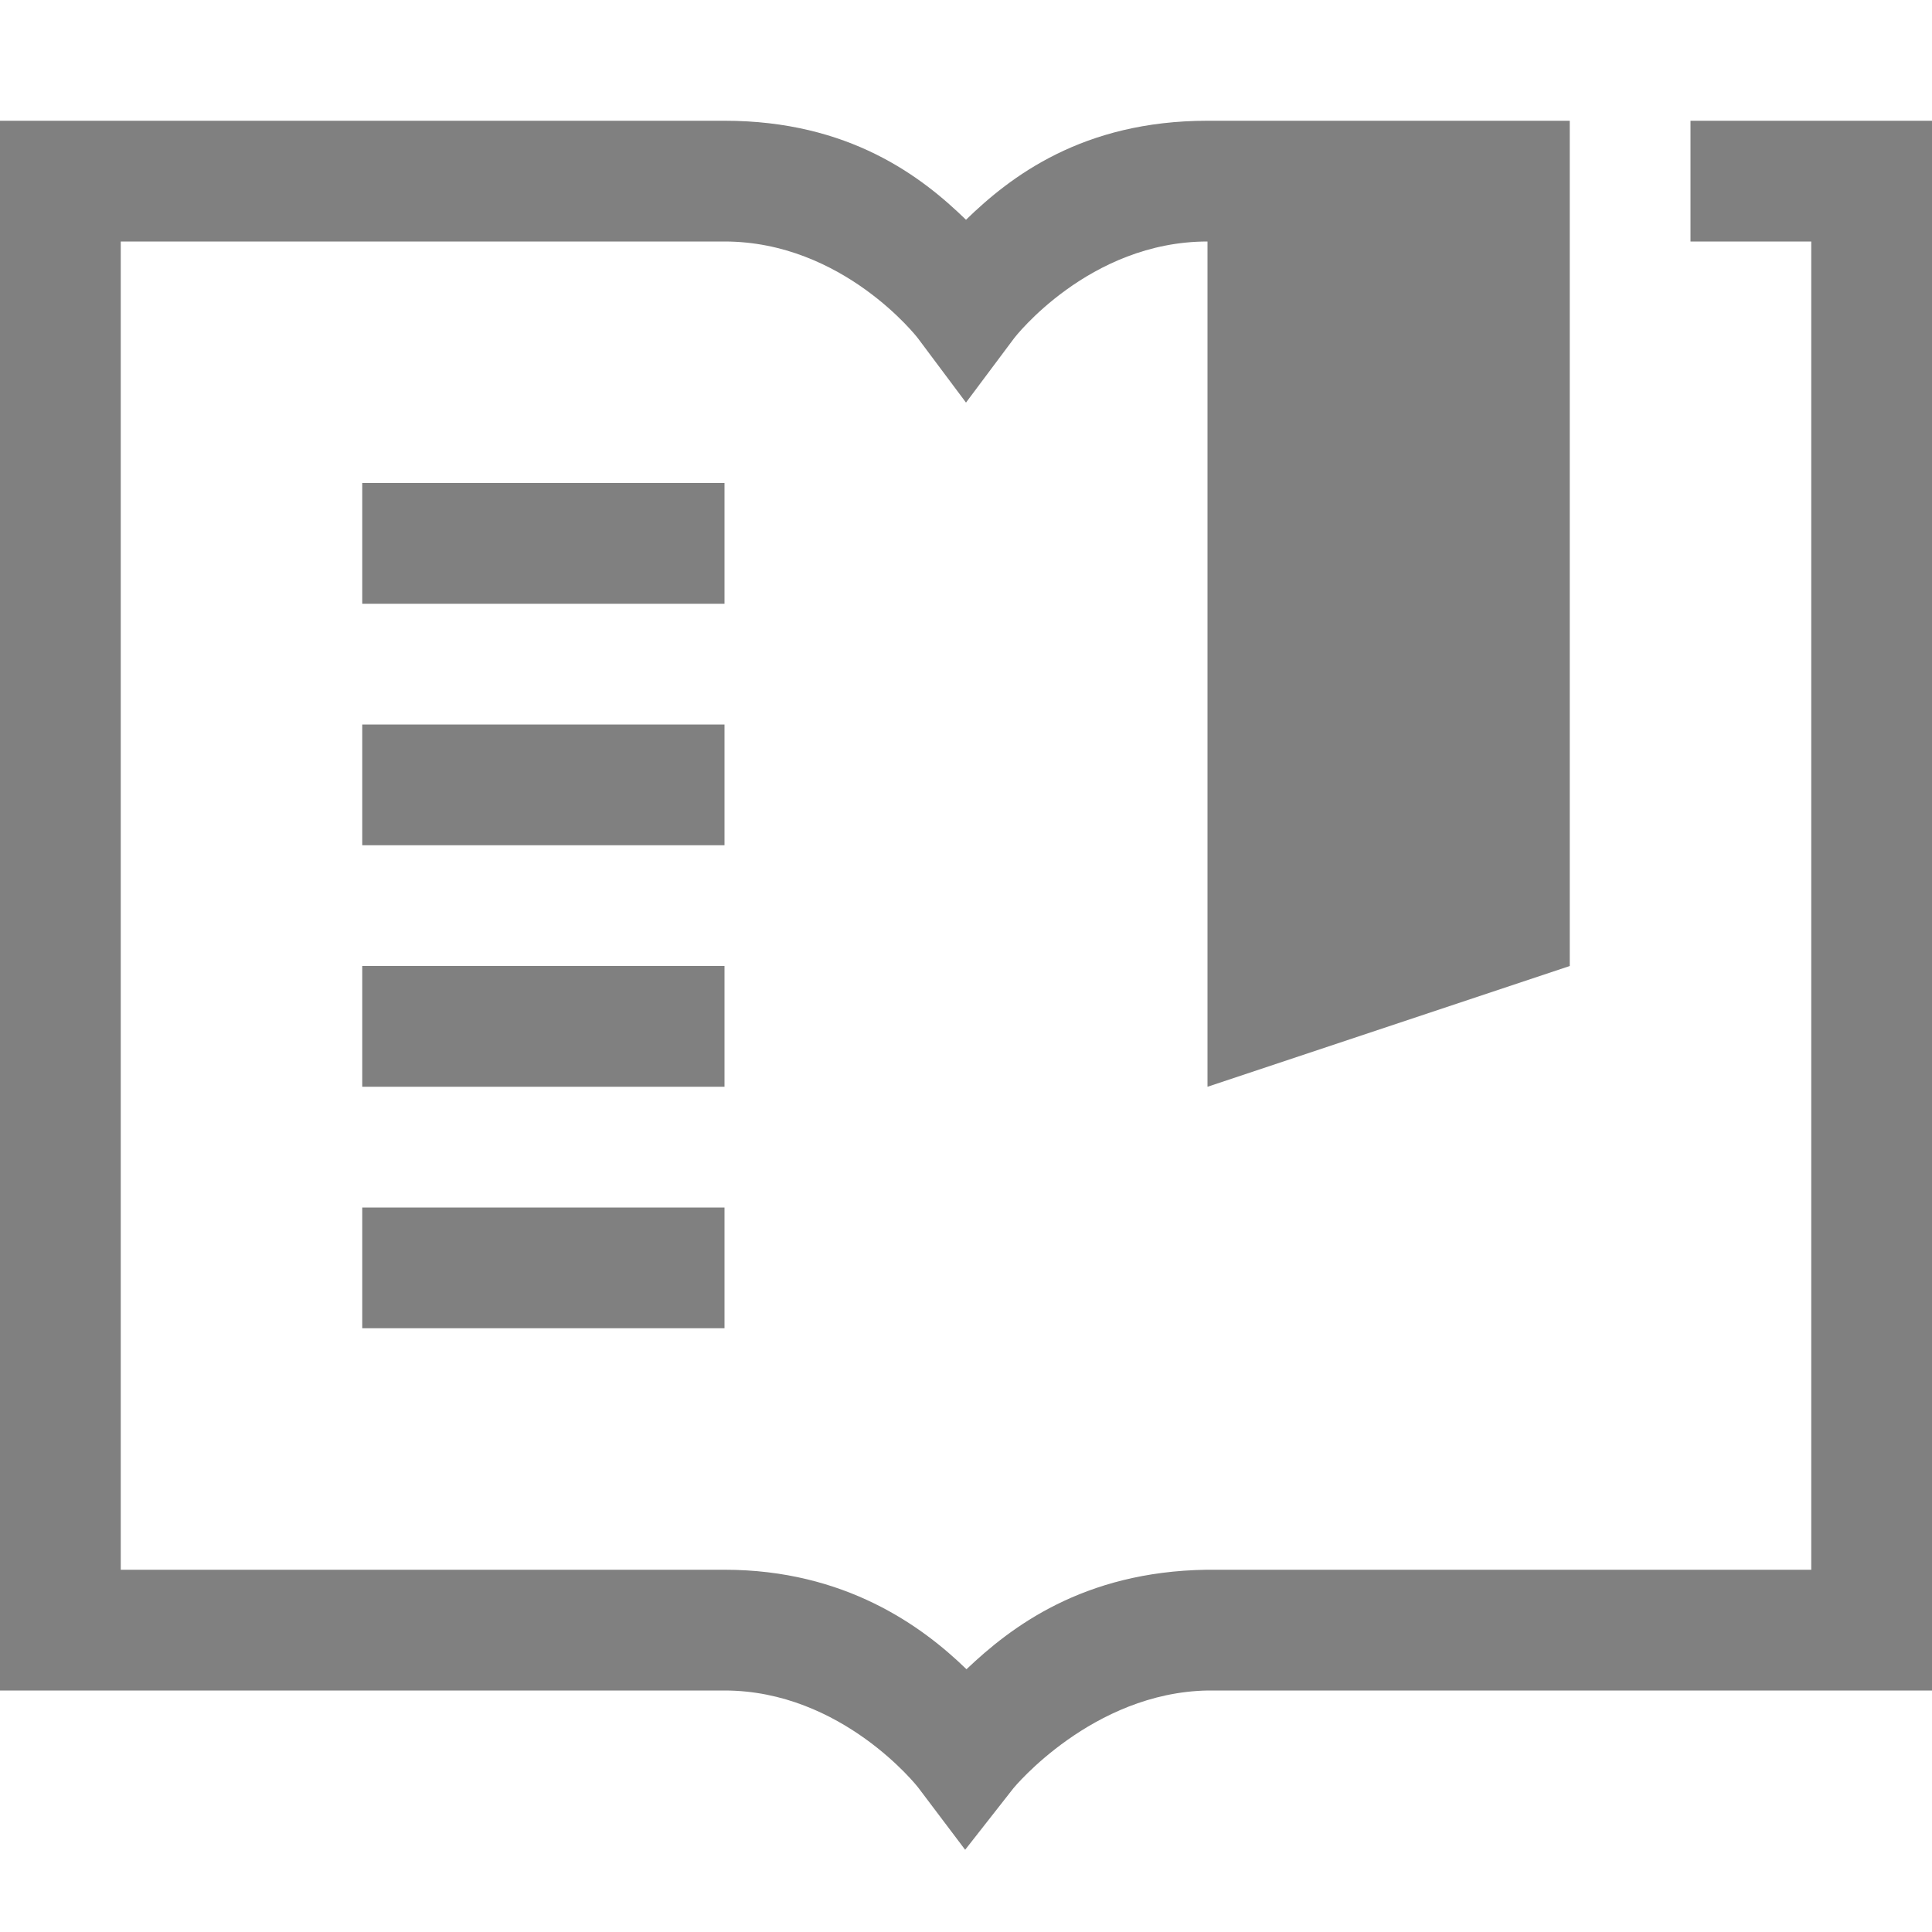
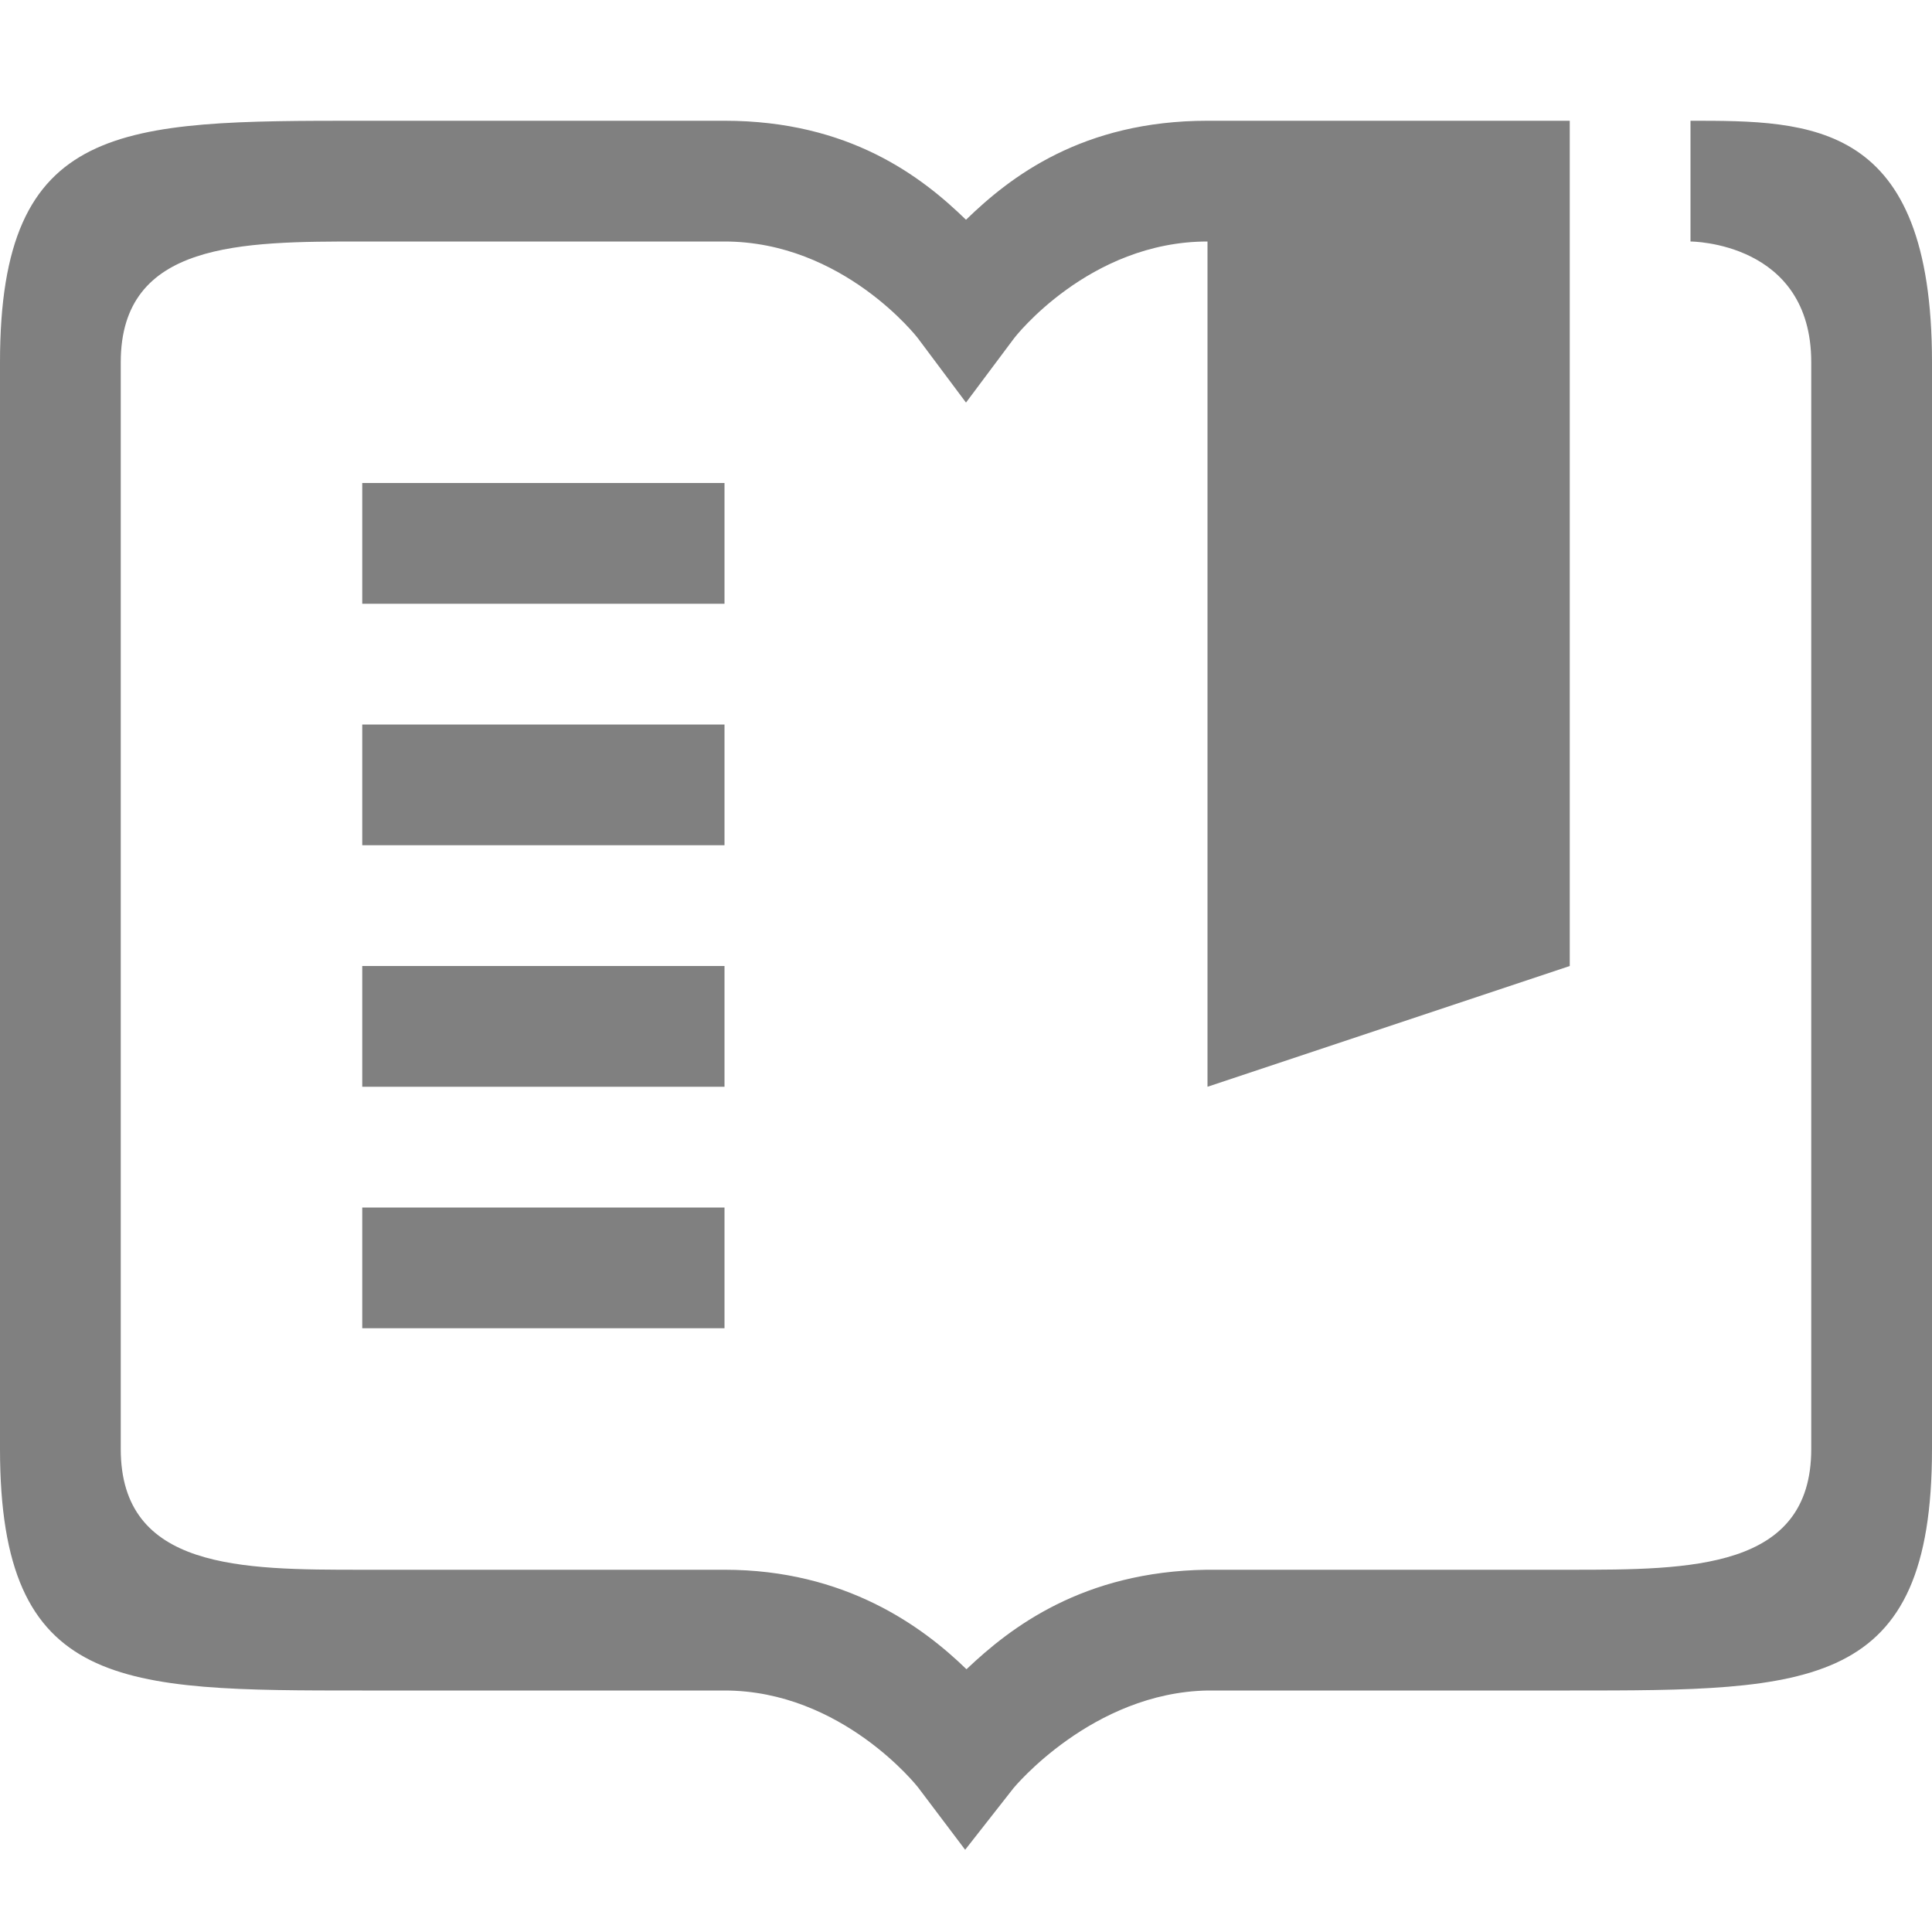
<svg xmlns="http://www.w3.org/2000/svg" xmlns:ns1="http://www.openswatchbook.org/uri/2009/osb" height="16" id="svg7384" version="1.1" width="16">
  <defs id="defs7386">
    <linearGradient id="linearGradient5606" ns1:paint="solid">
      <stop id="stop5608" offset="0" style="stop-color:#000000;stop-opacity:1;" />
    </linearGradient>
    <linearGradient id="linearGradient4526" ns1:paint="solid">
      <stop id="stop4528" offset="0" style="stop-color:#ffffff;stop-opacity:1;" />
    </linearGradient>
    <linearGradient id="linearGradient3600-4" ns1:paint="gradient">
      <stop id="stop3602-7" offset="0" style="stop-color:#f4f4f4;stop-opacity:1" />
      <stop id="stop3604-6" offset="1" style="stop-color:#dbdbdb;stop-opacity:1" />
    </linearGradient>
  </defs>
  <g id="layer9" label="status" style="display:inline" transform="translate(-713.0002,-117)" />
  <g id="layer2" style="display:inline" transform="translate(-472,-484)" />
  <g id="layer4" style="display:inline" transform="translate(-472,-484)" />
  <g id="g1812" style="display:inline" transform="translate(-472,-484)" />
  <g id="g6217" style="display:inline" transform="translate(-472,-484)" />
  <g id="layer3" style="display:inline" transform="translate(-472,-484)">
-     <path d="m 472,485 v 13 h 6 c 0.975,8e-5 1.602,0.801 1.602,0.801 l 0.391,0.518 0.4,-0.51 c 0,0 0.651,-0.793 1.611,-0.809 H 488 v -13 h -2 v 1 h 1 v 11 h -5.004 -0.004 c -1.025,0.015 -1.624,0.478 -1.988,0.824 C 479.64,497.47 479,497 478,497 h -5 v -11 h 5 c 0.983,9e-5 1.6,0.799 1.6,0.799 l 0.4,0.535 0.4,-0.535 c 0,0 0.616,-0.799 1.6,-0.799 v 7 l 3,-1 v -7 h -3 c -1.036,0 -1.635,0.465 -2,0.82 C 479.635,485.465 479.036,485 478,485 Z m 3,3 v 1 h 3 v -1 z m 0,2 v 1 h 3 v -1 z m 0,2 v 1 h 3 v -1 z m 0,2 v 1 h 3 v -1 z" id="rect4177-6" style="color:#000000;font-style:normal;font-variant:normal;font-weight:normal;font-stretch:normal;font-size:medium;line-height:normal;font-family:sans-serif;font-variant-ligatures:none;font-variant-position:normal;font-variant-caps:normal;font-variant-numeric:normal;font-variant-alternates:normal;font-feature-settings:normal;text-indent:0;text-align:start;text-decoration:none;text-decoration-line:none;text-decoration-style:solid;text-decoration-color:#000000;letter-spacing:normal;word-spacing:normal;text-transform:none;writing-mode:lr-tb;direction:ltr;baseline-shift:baseline;text-anchor:start;white-space:normal;shape-padding:0;clip-rule:nonzero;display:inline;overflow:visible;visibility:visible;opacity:1;isolation:auto;mix-blend-mode:normal;color-interpolation:sRGB;color-interpolation-filters:linearRGB;solid-color:#000000;solid-opacity:1;fill:#808080;fill-opacity:1;fill-rule:nonzero;stroke:none;stroke-width:1;stroke-linecap:butt;stroke-linejoin:miter;stroke-miterlimit:4;stroke-dasharray:none;stroke-dashoffset:0;stroke-opacity:1;marker:none;color-rendering:auto;image-rendering:auto;shape-rendering:auto;text-rendering:auto;enable-background:accumulate" />
+     <path d="m 472,487 v 9 c 0,2 1,2 3,2 h 3 c 0.975,8e-5 1.602,0.801 1.602,0.801 l 0.391,0.518 0.4,-0.51 c 0,0 0.651,-0.793 1.611,-0.809 H 485 c 2,0 3,0 3,-2 v -9 c 0,-2 -1,-2 -2,-2 v 1 c 0,0 1,0 1,1 v 9 c 0,1 -1,1 -2,1 h -3.004 -0.004 c -1.025,0.015 -1.624,0.478 -1.988,0.824 C 479.64,497.47 479,497 478,497 h -3 c -1,0 -2,0 -2,-1 v -9 c 0,-1 1,-1 2,-1 h 3 c 0.983,9e-5 1.6,0.799 1.6,0.799 l 0.4,0.535 0.4,-0.535 c 0,0 0.616,-0.799 1.6,-0.799 v 7 l 3,-1 v -7 h -3 c -1.036,0 -1.635,0.465 -2,0.82 C 479.635,485.465 479.036,485 478,485 h -3 c -2,0 -3,0 -3,2 z m 3,1 v 1 h 3 v -1 z m 0,2 v 1 h 3 v -1 z m 0,2 v 1 h 3 v -1 z m 0,2 v 1 h 3 v -1 z" id="rect4177-6" style="color:#000000;font-style:normal;font-variant:normal;font-weight:normal;font-stretch:normal;font-size:medium;line-height:normal;font-family:sans-serif;font-variant-ligatures:none;font-variant-position:normal;font-variant-caps:normal;font-variant-numeric:normal;font-variant-alternates:normal;font-feature-settings:normal;text-indent:0;text-align:start;text-decoration:none;text-decoration-line:none;text-decoration-style:solid;text-decoration-color:#000000;letter-spacing:normal;word-spacing:normal;text-transform:none;writing-mode:lr-tb;direction:ltr;baseline-shift:baseline;text-anchor:start;white-space:normal;shape-padding:0;clip-rule:nonzero;display:inline;overflow:visible;visibility:visible;opacity:1;isolation:auto;mix-blend-mode:normal;color-interpolation:sRGB;color-interpolation-filters:linearRGB;solid-color:#000000;solid-opacity:1;fill:#808080;fill-opacity:1;fill-rule:nonzero;stroke:none;stroke-width:1;stroke-linecap:butt;stroke-linejoin:miter;stroke-miterlimit:4;stroke-dasharray:none;stroke-dashoffset:0;stroke-opacity:1;marker:none;color-rendering:auto;image-rendering:auto;shape-rendering:auto;text-rendering:auto;enable-background:accumulate" />
  </g>
  <g id="g1833" style="display:inline" transform="translate(-472,-484)" />
  <g id="layer1" style="display:inline" transform="translate(-472,-484)" />
</svg>
